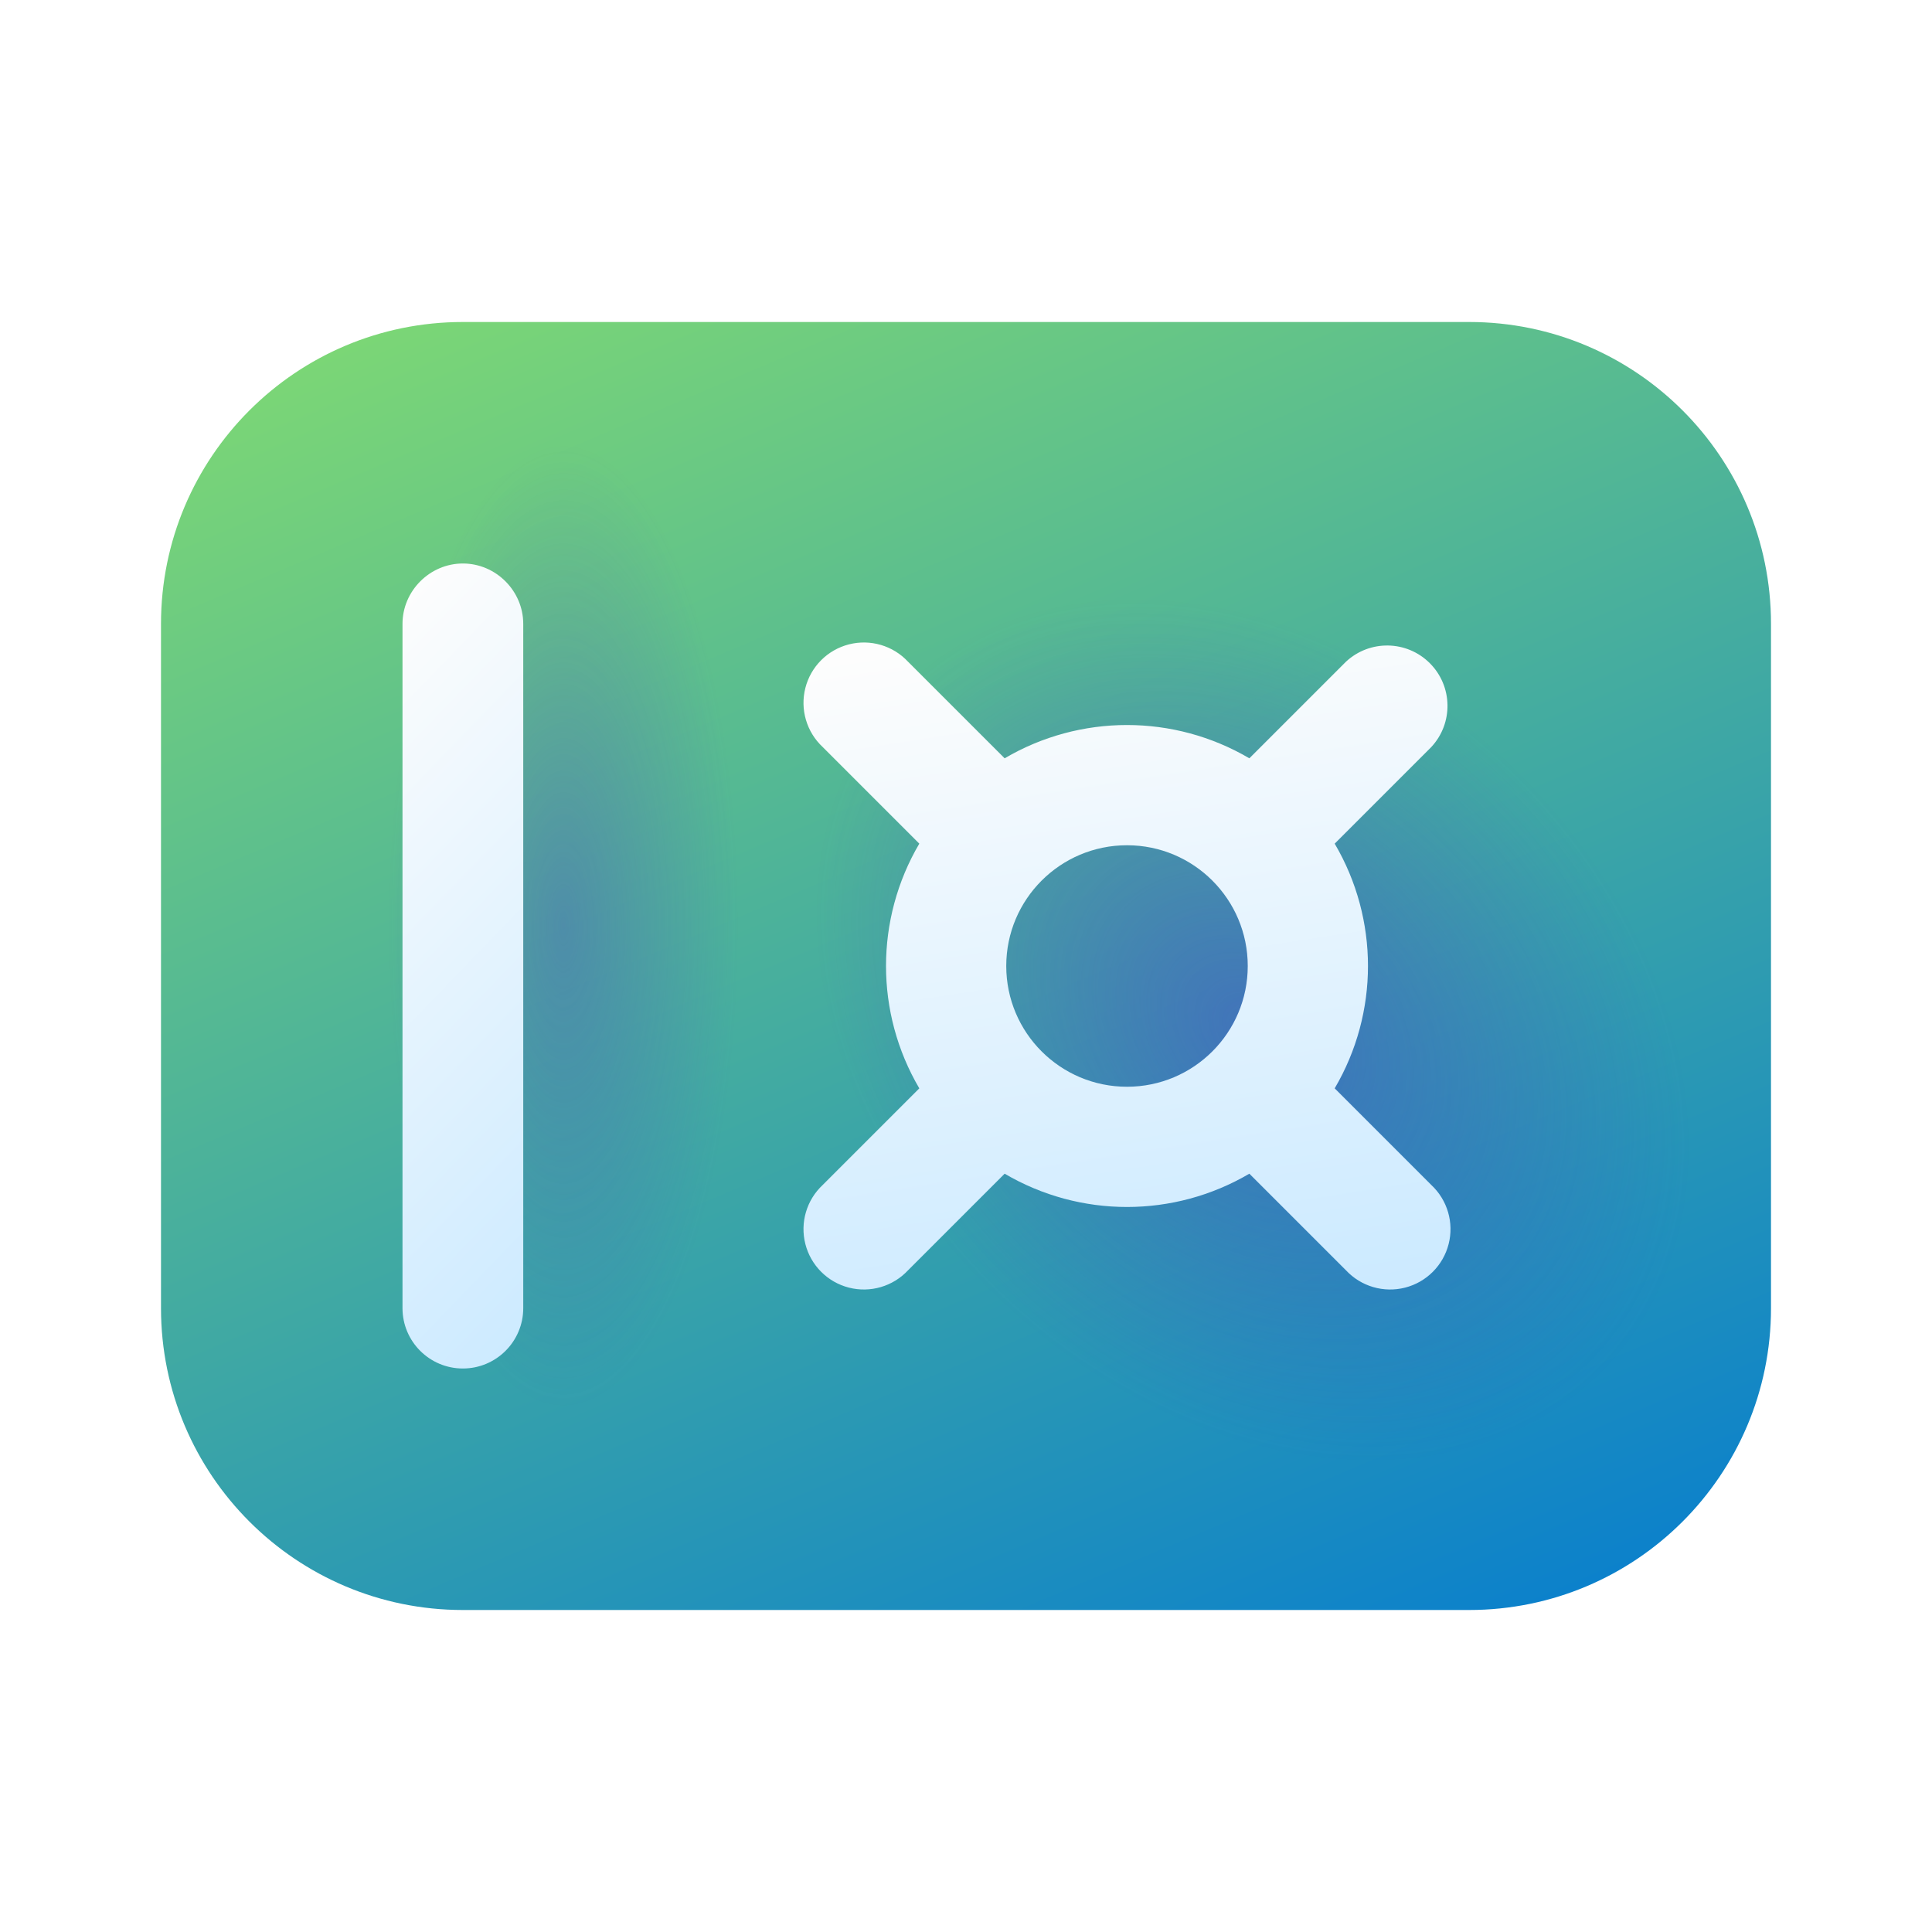
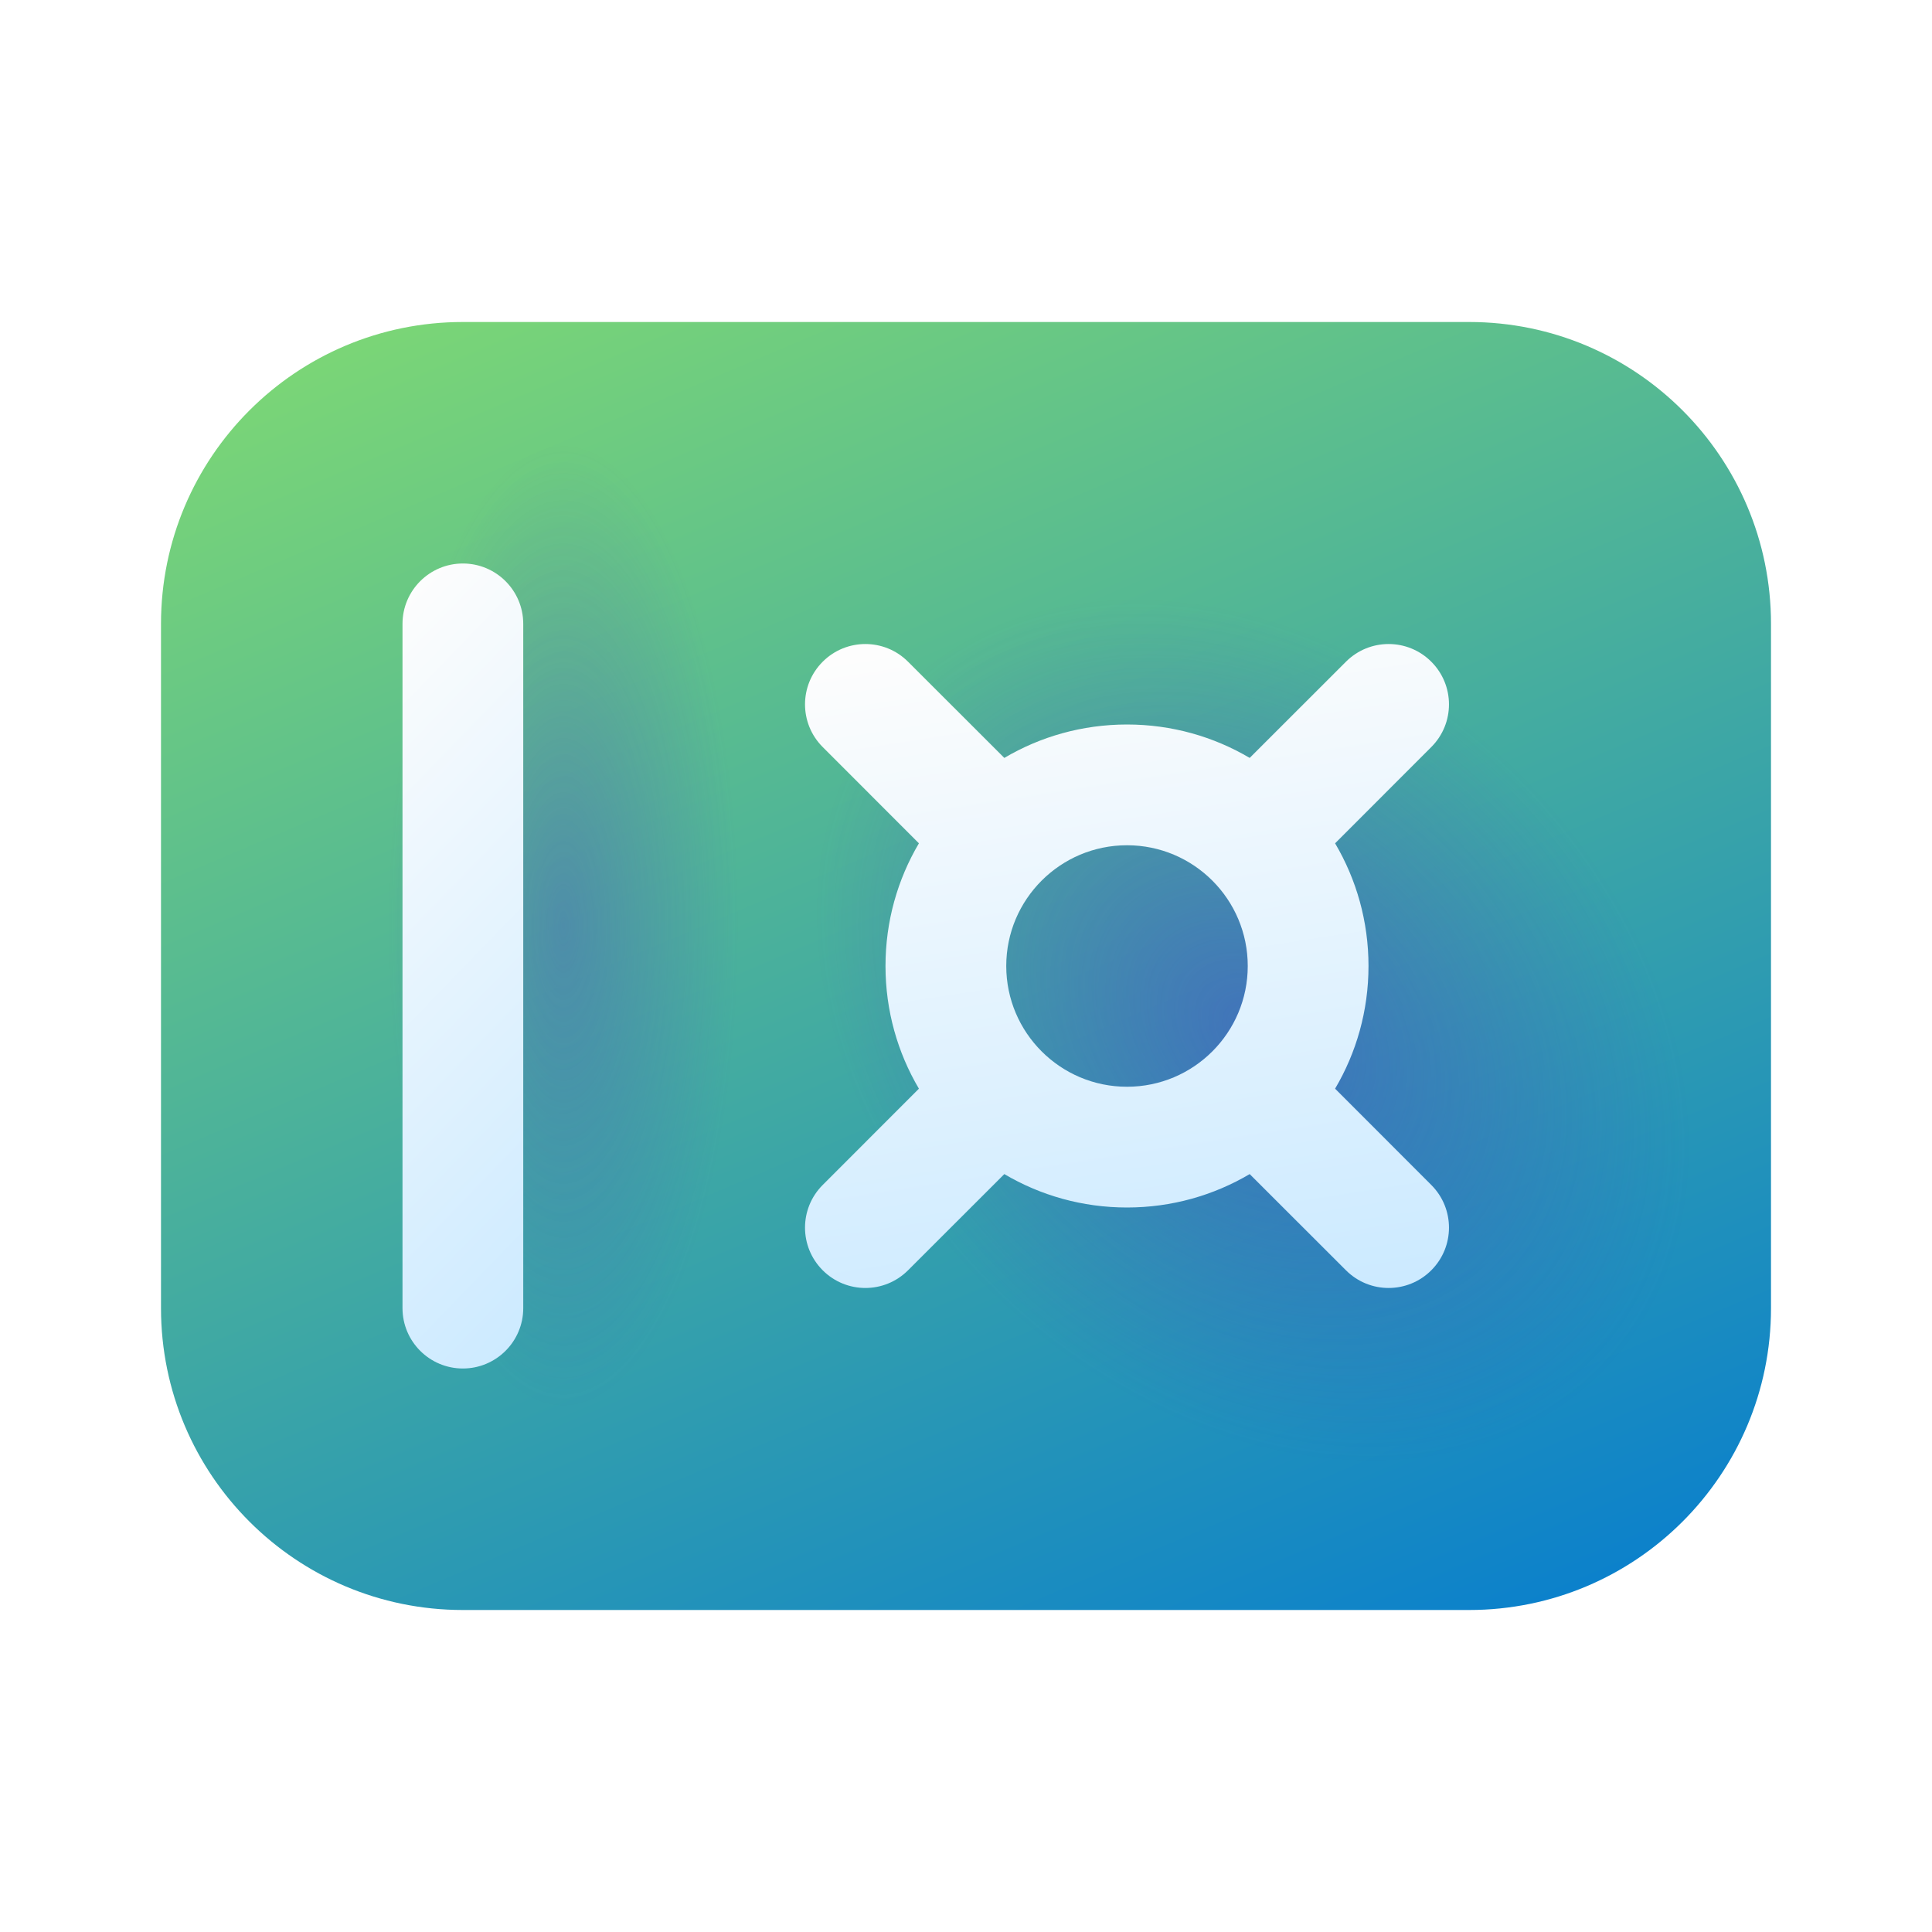
- <svg xmlns="http://www.w3.org/2000/svg" width="24" height="24" fill="none" viewBox="0 0 24 24">
-   <path fill="url(#ic_fluent_vault_24_color__a)" d="M2 7.75A3.75 3.75 0 0 1 5.75 4h12.5A3.75 3.75 0 0 1 22 7.75v8.5A3.75 3.75 0 0 1 18.25 20H5.75A3.75 3.75 0 0 1 2 16.25z" />
-   <path fill="url(#ic_fluent_vault_24_color__b)" fill-opacity=".5" d="M2 7.75A3.75 3.75 0 0 1 5.75 4h12.5A3.75 3.75 0 0 1 22 7.75v8.5A3.75 3.75 0 0 1 18.25 20H5.75A3.75 3.75 0 0 1 2 16.25z" />
-   <path fill="url(#ic_fluent_vault_24_color__c)" fill-opacity=".5" d="M2 7.75A3.75 3.75 0 0 1 5.75 4h12.5A3.75 3.75 0 0 1 22 7.75v8.5A3.75 3.75 0 0 1 18.25 20H5.75A3.75 3.75 0 0 1 2 16.25z" />
-   <path fill="url(#ic_fluent_vault_24_color__d)" fill-rule="evenodd" d="M11.28 8.22a.75.75 0 1 0-1.06 1.06l1.2 1.2a3 3 0 0 0 0 3.04l-1.2 1.2a.75.75 0 1 0 1.06 1.06l1.2-1.2a3 3 0 0 0 3.04 0l1.2 1.2a.75.75 0 1 0 1.06-1.06l-1.2-1.2a3 3 0 0 0 0-3.04l1.2-1.2a.75.75 0 0 0-1.06-1.06l-1.2 1.2a3 3 0 0 0-3.04 0zM14 13.5a1.5 1.5 0 1 0 0-3 1.5 1.5 0 0 0 0 3" clip-rule="evenodd" />
-   <path fill="url(#ic_fluent_vault_24_color__e)" fill-rule="evenodd" d="M5.75 7c.41 0 .75.34.75.75v8.5a.75.75 0 0 1-1.5 0v-8.5c0-.41.34-.75.75-.75" clip-rule="evenodd" />
+ <svg xmlns="http://www.w3.org/2000/svg" width="24" height="24" viewBox="0 0 24 24" fill="none">
+   <path d="M2 7.75C2 5.679 3.679 4 5.75 4H18.25C20.321 4 22 5.679 22 7.75V16.25C22 18.321 20.321 20 18.25 20H5.75C3.679 20 2 18.321 2 16.25V7.75Z" fill="url(#paint0_linear_378174_9695)" />
+   <path d="M2 7.75C2 5.679 3.679 4 5.75 4H18.25C20.321 4 22 5.679 22 7.75V16.25C22 18.321 20.321 20 18.25 20H5.75C3.679 20 2 18.321 2 16.25V7.75Z" fill="url(#paint1_radial_378174_9695)" fill-opacity="0.5" />
+   <path d="M2 7.75C2 5.679 3.679 4 5.75 4H18.25C20.321 4 22 5.679 22 7.75V16.25C22 18.321 20.321 20 18.25 20H5.75C3.679 20 2 18.321 2 16.25V7.75Z" fill="url(#paint2_radial_378174_9695)" fill-opacity="0.5" />
+   <path fill-rule="evenodd" clip-rule="evenodd" d="M11.28 8.22C10.987 7.927 10.513 7.927 10.22 8.22C9.927 8.513 9.927 8.987 10.22 9.28L11.415 10.476C11.151 10.923 11 11.444 11 12C11 12.556 11.151 13.077 11.415 13.524L10.22 14.72C9.927 15.013 9.927 15.487 10.22 15.78C10.513 16.073 10.987 16.073 11.28 15.78L12.476 14.585C12.923 14.849 13.444 15 14 15C14.556 15 15.077 14.849 15.524 14.585L16.72 15.78C17.013 16.073 17.487 16.073 17.78 15.78C18.073 15.487 18.073 15.013 17.78 14.72L16.585 13.524C16.849 13.077 17 12.556 17 12C17 11.444 16.849 10.923 16.585 10.476L17.78 9.28C18.073 8.987 18.073 8.513 17.78 8.22C17.487 7.927 17.013 7.927 16.72 8.22L15.524 9.415C15.077 9.151 14.556 9 14 9C13.444 9 12.923 9.151 12.476 9.415L11.28 8.22ZM14 13.5C14.828 13.5 15.5 12.828 15.5 12C15.5 11.172 14.828 10.5 14 10.5C13.172 10.5 12.5 11.172 12.5 12C12.5 12.828 13.172 13.5 14 13.5Z" fill="url(#paint3_linear_378174_9695)" />
+   <path fill-rule="evenodd" clip-rule="evenodd" d="M5.75 7C6.164 7 6.5 7.336 6.5 7.75V16.25C6.5 16.664 6.164 17 5.75 17C5.336 17 5 16.664 5 16.25V7.75C5 7.336 5.336 7 5.75 7Z" fill="url(#paint4_linear_378174_9695)" />
  <defs>
-     <linearGradient id="ic_fluent_vault_24_color__a" x1="1.38" x2="11.13" y1="2.67" y2="25.68" gradientUnits="userSpaceOnUse">
-       <stop offset=".01" stop-color="#88e06c" />
-       <stop offset="1" stop-color="#0078d4" />
+     <linearGradient id="paint0_linear_378174_9695" x1="1.375" y1="2.667" x2="11.126" y2="25.677" gradientUnits="userSpaceOnUse">
+       <stop offset="0.005" stop-color="#88E06C" />
+       <stop offset="1" stop-color="#0078D4" />
    </linearGradient>
-     <linearGradient id="ic_fluent_vault_24_color__d" x1="10.7" x2="12.03" y1="8.14" y2="16.71" gradientUnits="userSpaceOnUse">
-       <stop stop-color="#fdfdfd" />
-       <stop offset="1" stop-color="#cceaff" />
+     <radialGradient id="paint1_radial_378174_9695" cx="0" cy="0" r="1" gradientUnits="userSpaceOnUse" gradientTransform="translate(15.5714 12.8) rotate(43.4826) scale(6.10346 4.61251)">
+       <stop stop-color="#4A43CB" />
+       <stop offset="1" stop-color="#4A43CB" stop-opacity="0" />
+     </radialGradient>
+     <radialGradient id="paint2_radial_378174_9695" cx="0" cy="0" r="1" gradientUnits="userSpaceOnUse" gradientTransform="translate(7 11.5) rotate(90) scale(6 2.17665)">
+       <stop stop-color="#4A43CB" stop-opacity="0.7" />
+       <stop offset="1" stop-color="#4A43CB" stop-opacity="0" />
+     </radialGradient>
+     <linearGradient id="paint3_linear_378174_9695" x1="10.7" y1="8.14" x2="12.03" y2="16.715" gradientUnits="userSpaceOnUse">
+       <stop stop-color="#FDFDFD" />
+       <stop offset="1" stop-color="#CCEAFF" />
    </linearGradient>
-     <linearGradient id="ic_fluent_vault_24_color__e" x1="5.13" x2="10.62" y1="7.18" y2="12.48" gradientUnits="userSpaceOnUse">
-       <stop stop-color="#fdfdfd" />
-       <stop offset="1" stop-color="#cceaff" />
+     <linearGradient id="paint4_linear_378174_9695" x1="5.131" y1="7.176" x2="10.616" y2="12.479" gradientUnits="userSpaceOnUse">
+       <stop stop-color="#FDFDFD" />
+       <stop offset="1" stop-color="#CCEAFF" />
    </linearGradient>
-     <radialGradient id="ic_fluent_vault_24_color__b" cx="0" cy="0" r="1" gradientTransform="rotate(43.48 -8.26 25.92)scale(6.10346 4.61251)" gradientUnits="userSpaceOnUse">
-       <stop stop-color="#4a43cb" />
-       <stop offset="1" stop-color="#4a43cb" stop-opacity="0" />
-     </radialGradient>
-     <radialGradient id="ic_fluent_vault_24_color__c" cx="0" cy="0" r="1" gradientTransform="matrix(0 6 -2.17665 0 7 11.5)" gradientUnits="userSpaceOnUse">
-       <stop stop-color="#4a43cb" stop-opacity=".7" />
-       <stop offset="1" stop-color="#4a43cb" stop-opacity="0" />
-     </radialGradient>
  </defs>
</svg>
